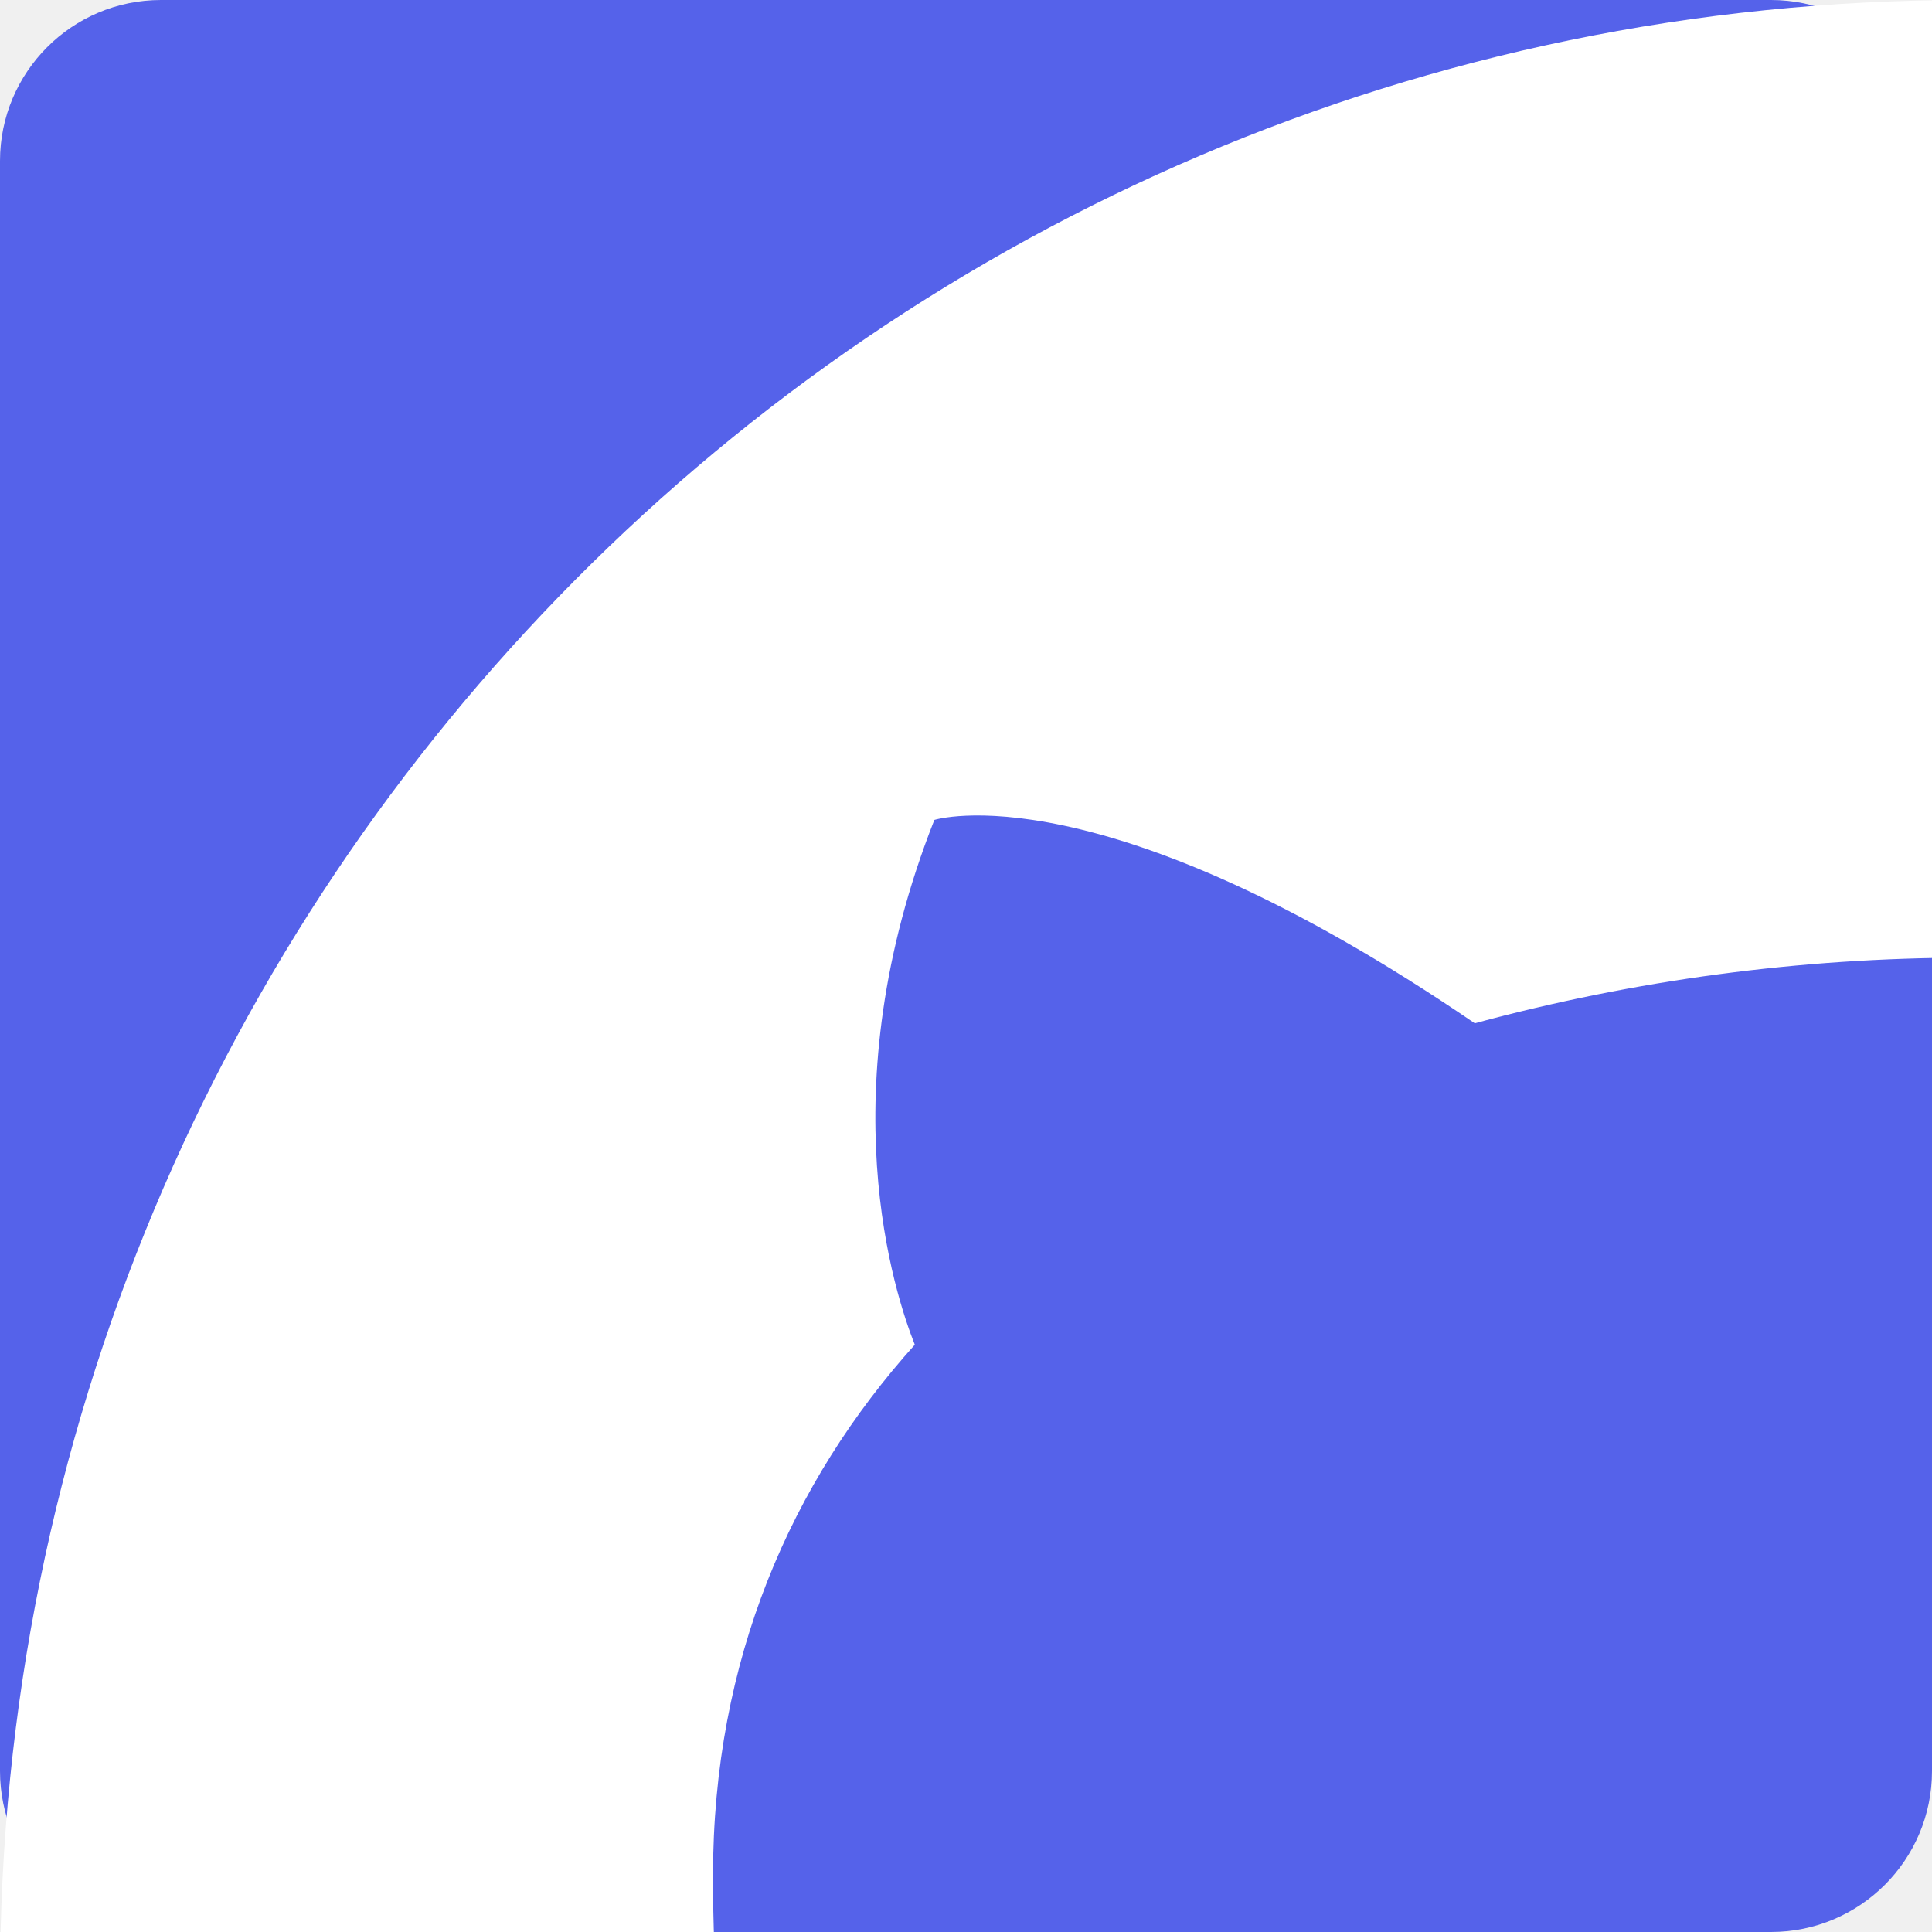
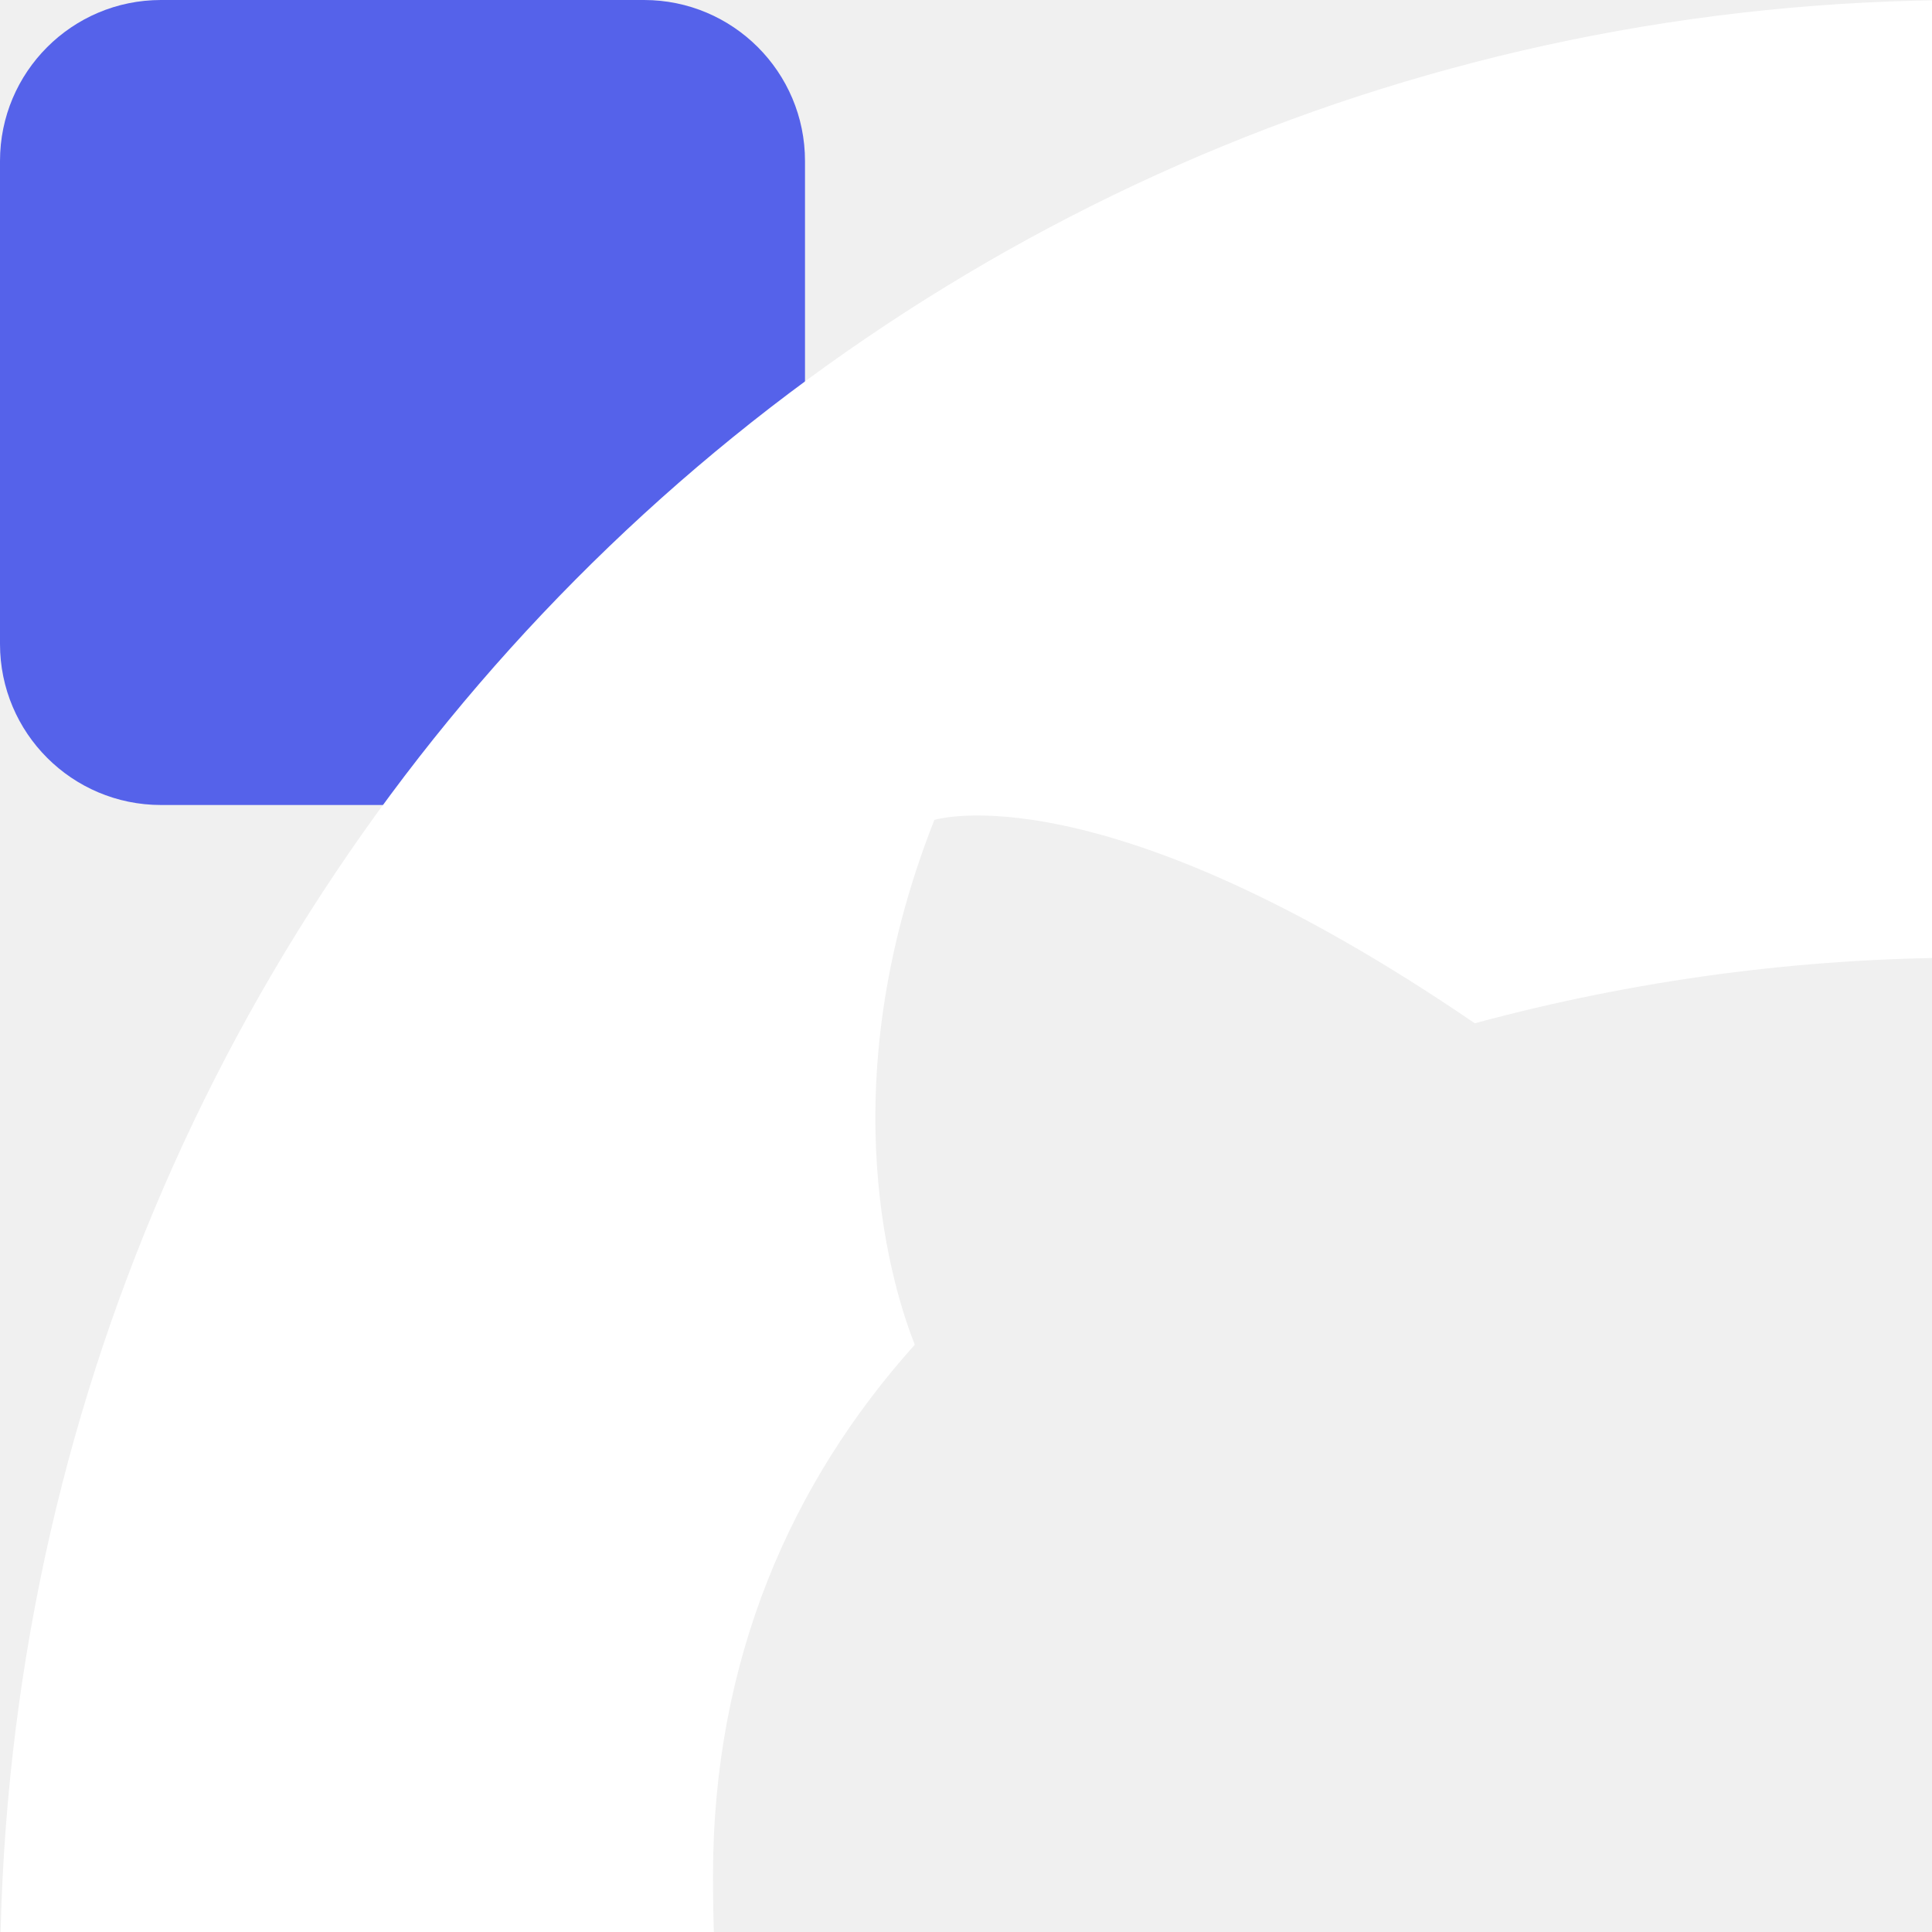
<svg xmlns="http://www.w3.org/2000/svg" width="48" height="48" viewBox="0 0 48 48" fill="none">
-   <rect width="48" height="48" rx="4" fill="#5562EA" />
+   <rect width="20" height="20" rx="4" fill="#5562EA" />
  <path d="M48.854 0C21.839 0 0 22 0 49.217c0 21.756 13.993 40.172 33.405 46.69 2.427.49 3.316-1.059 3.316-2.362 0-1.141-.08-5.052-.08-9.127-13.59 2.934-16.42-5.867-16.42-5.867-2.184-5.704-5.42-7.17-5.42-7.17-4.448-3.015.324-3.015.324-3.015 4.934.326 7.523 5.052 7.523 5.052 4.367 7.496 11.404 5.378 14.235 4.074.404-3.178 1.699-5.378 3.074-6.6-10.839-1.141-22.243-5.378-22.243-24.283 0-5.378 1.94-9.778 5.014-13.2-.485-1.222-2.184-6.275.486-13.038 0 0 4.125-1.304 13.426 5.052a46.97 46.97 0 0 1 12.214-1.63c4.125 0 8.33.571 12.213 1.63 9.302-6.356 13.427-5.052 13.427-5.052 2.67 6.763.97 11.816.485 13.038 3.155 3.422 5.015 7.822 5.015 13.2 0 18.905-11.404 23.06-22.324 24.283 1.78 1.548 3.316 4.481 3.316 9.126 0 6.6-.08 11.897-.08 13.526 0 1.304.89 2.853 3.316 2.364 19.412-6.52 33.405-24.935 33.405-46.691C97.707 22 75.788 0 48.854 0z" fill="white" />
</svg>
